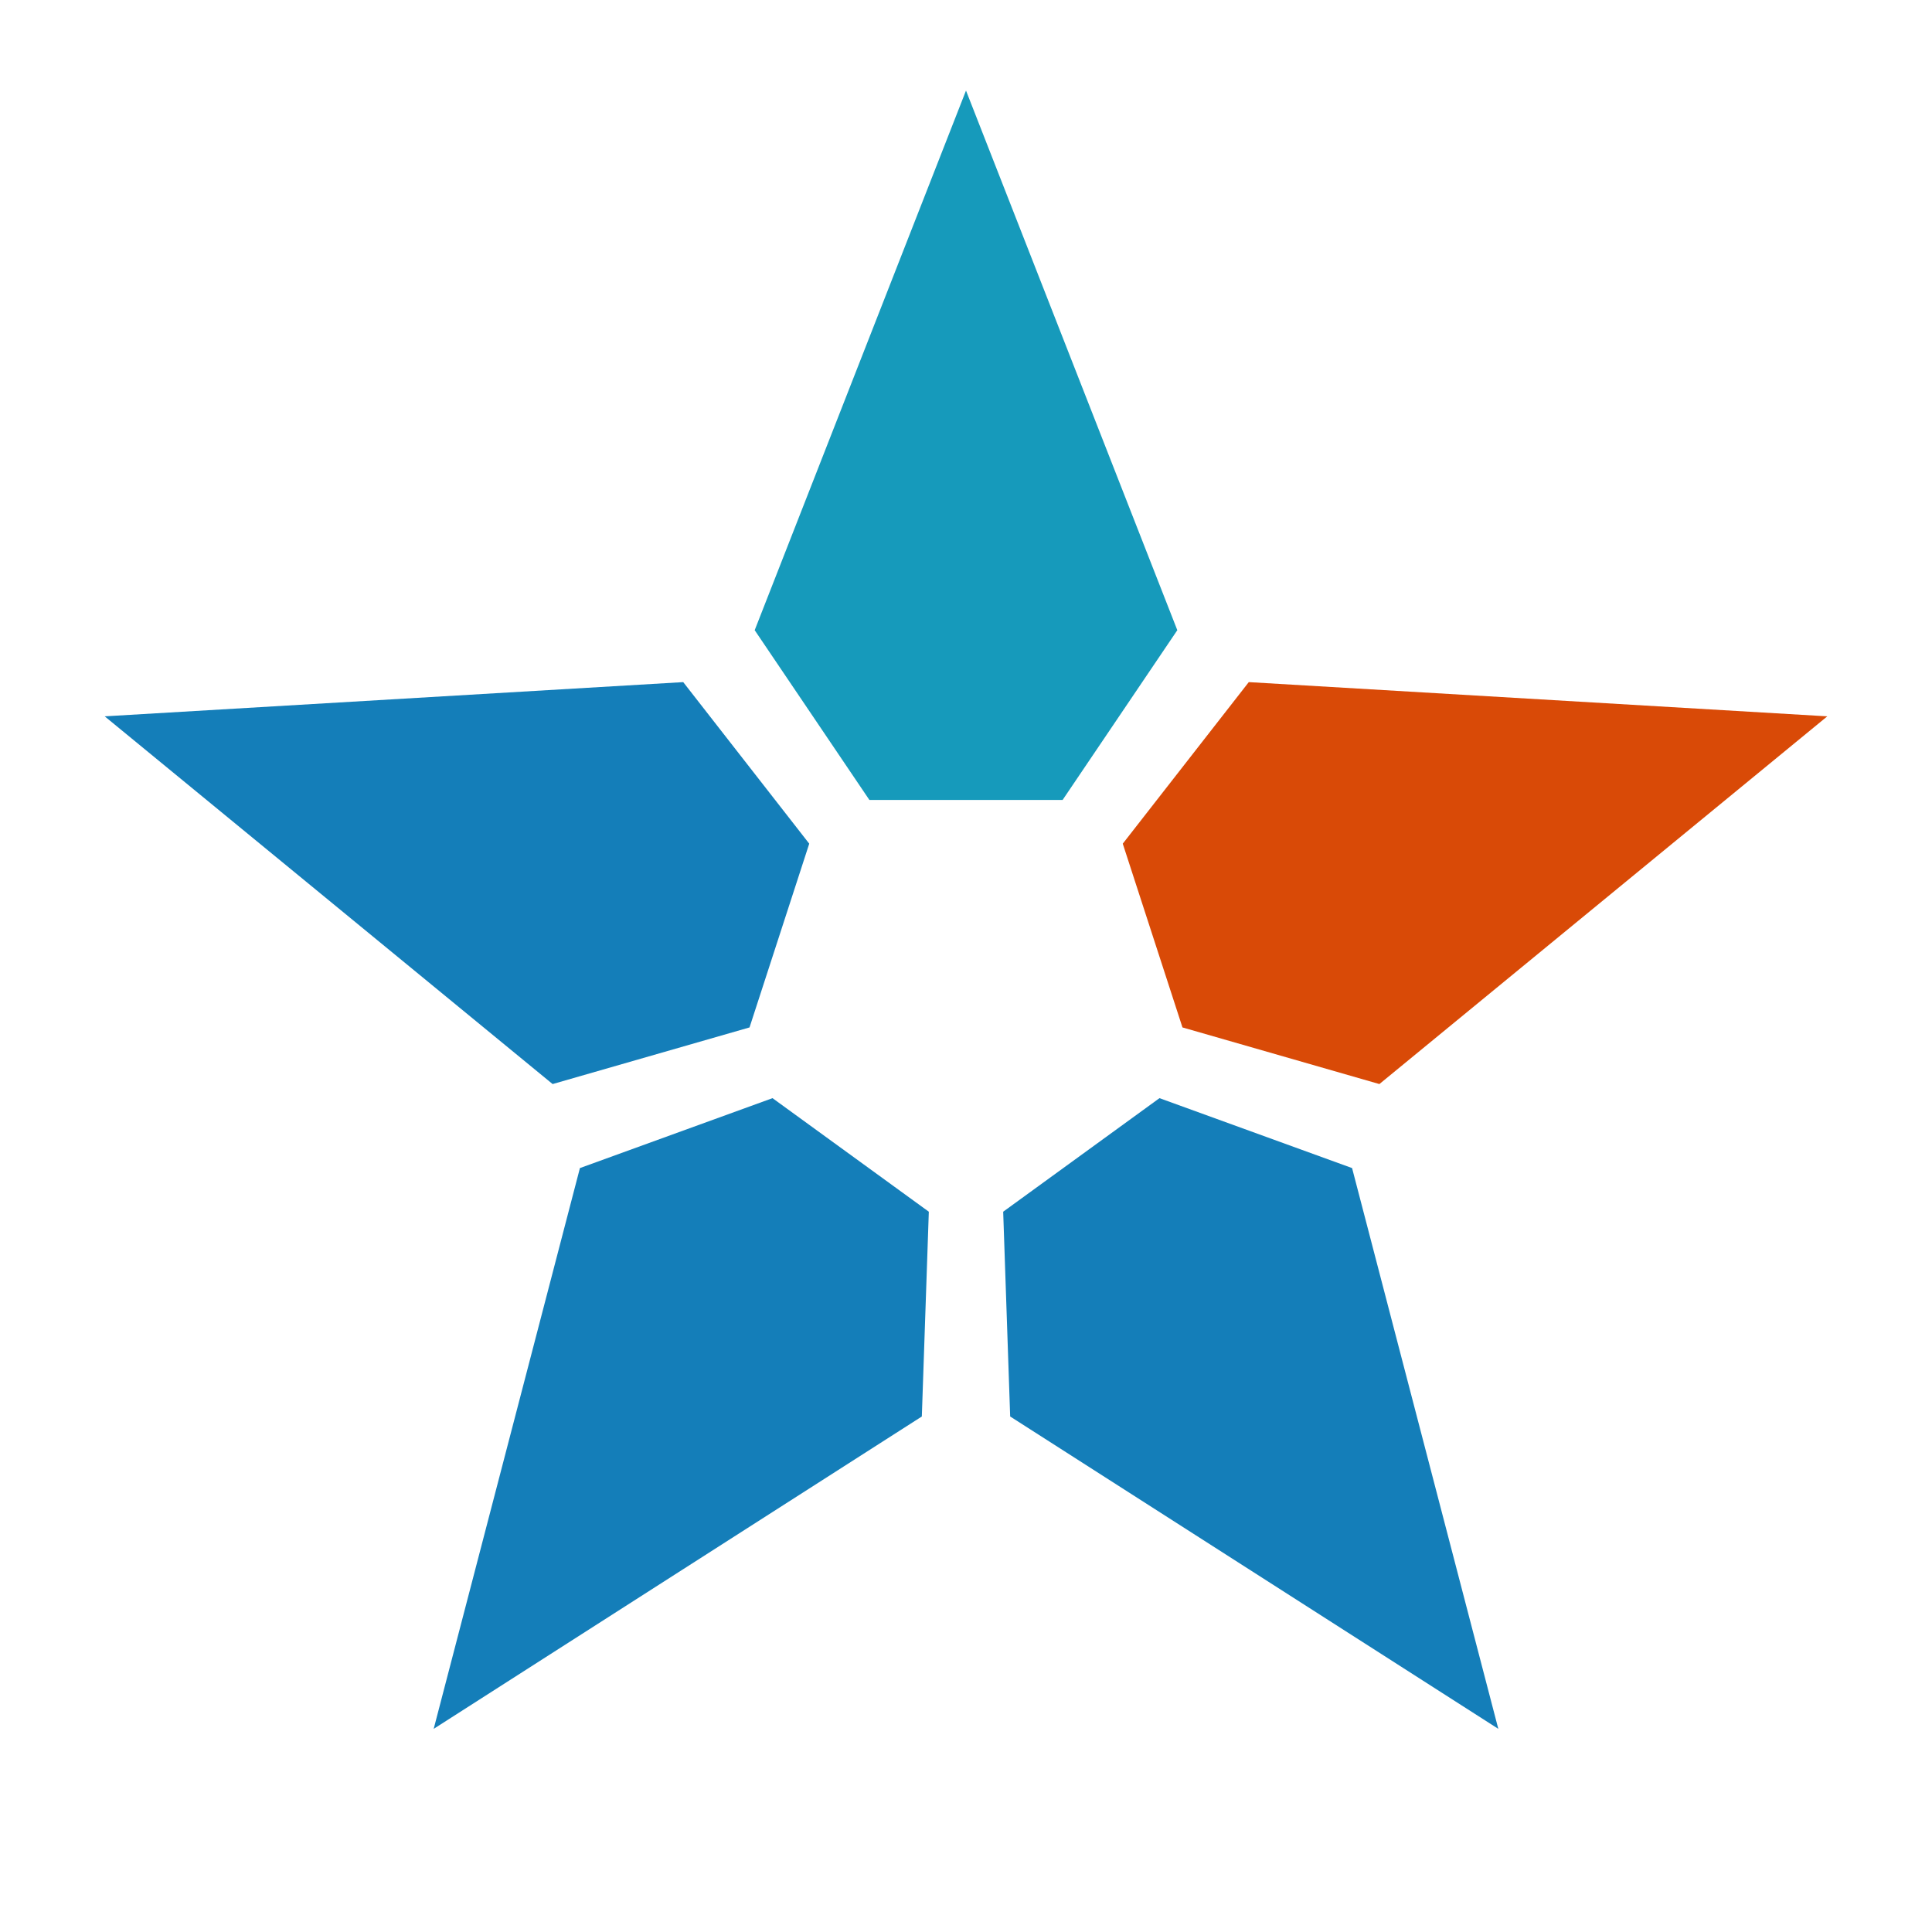
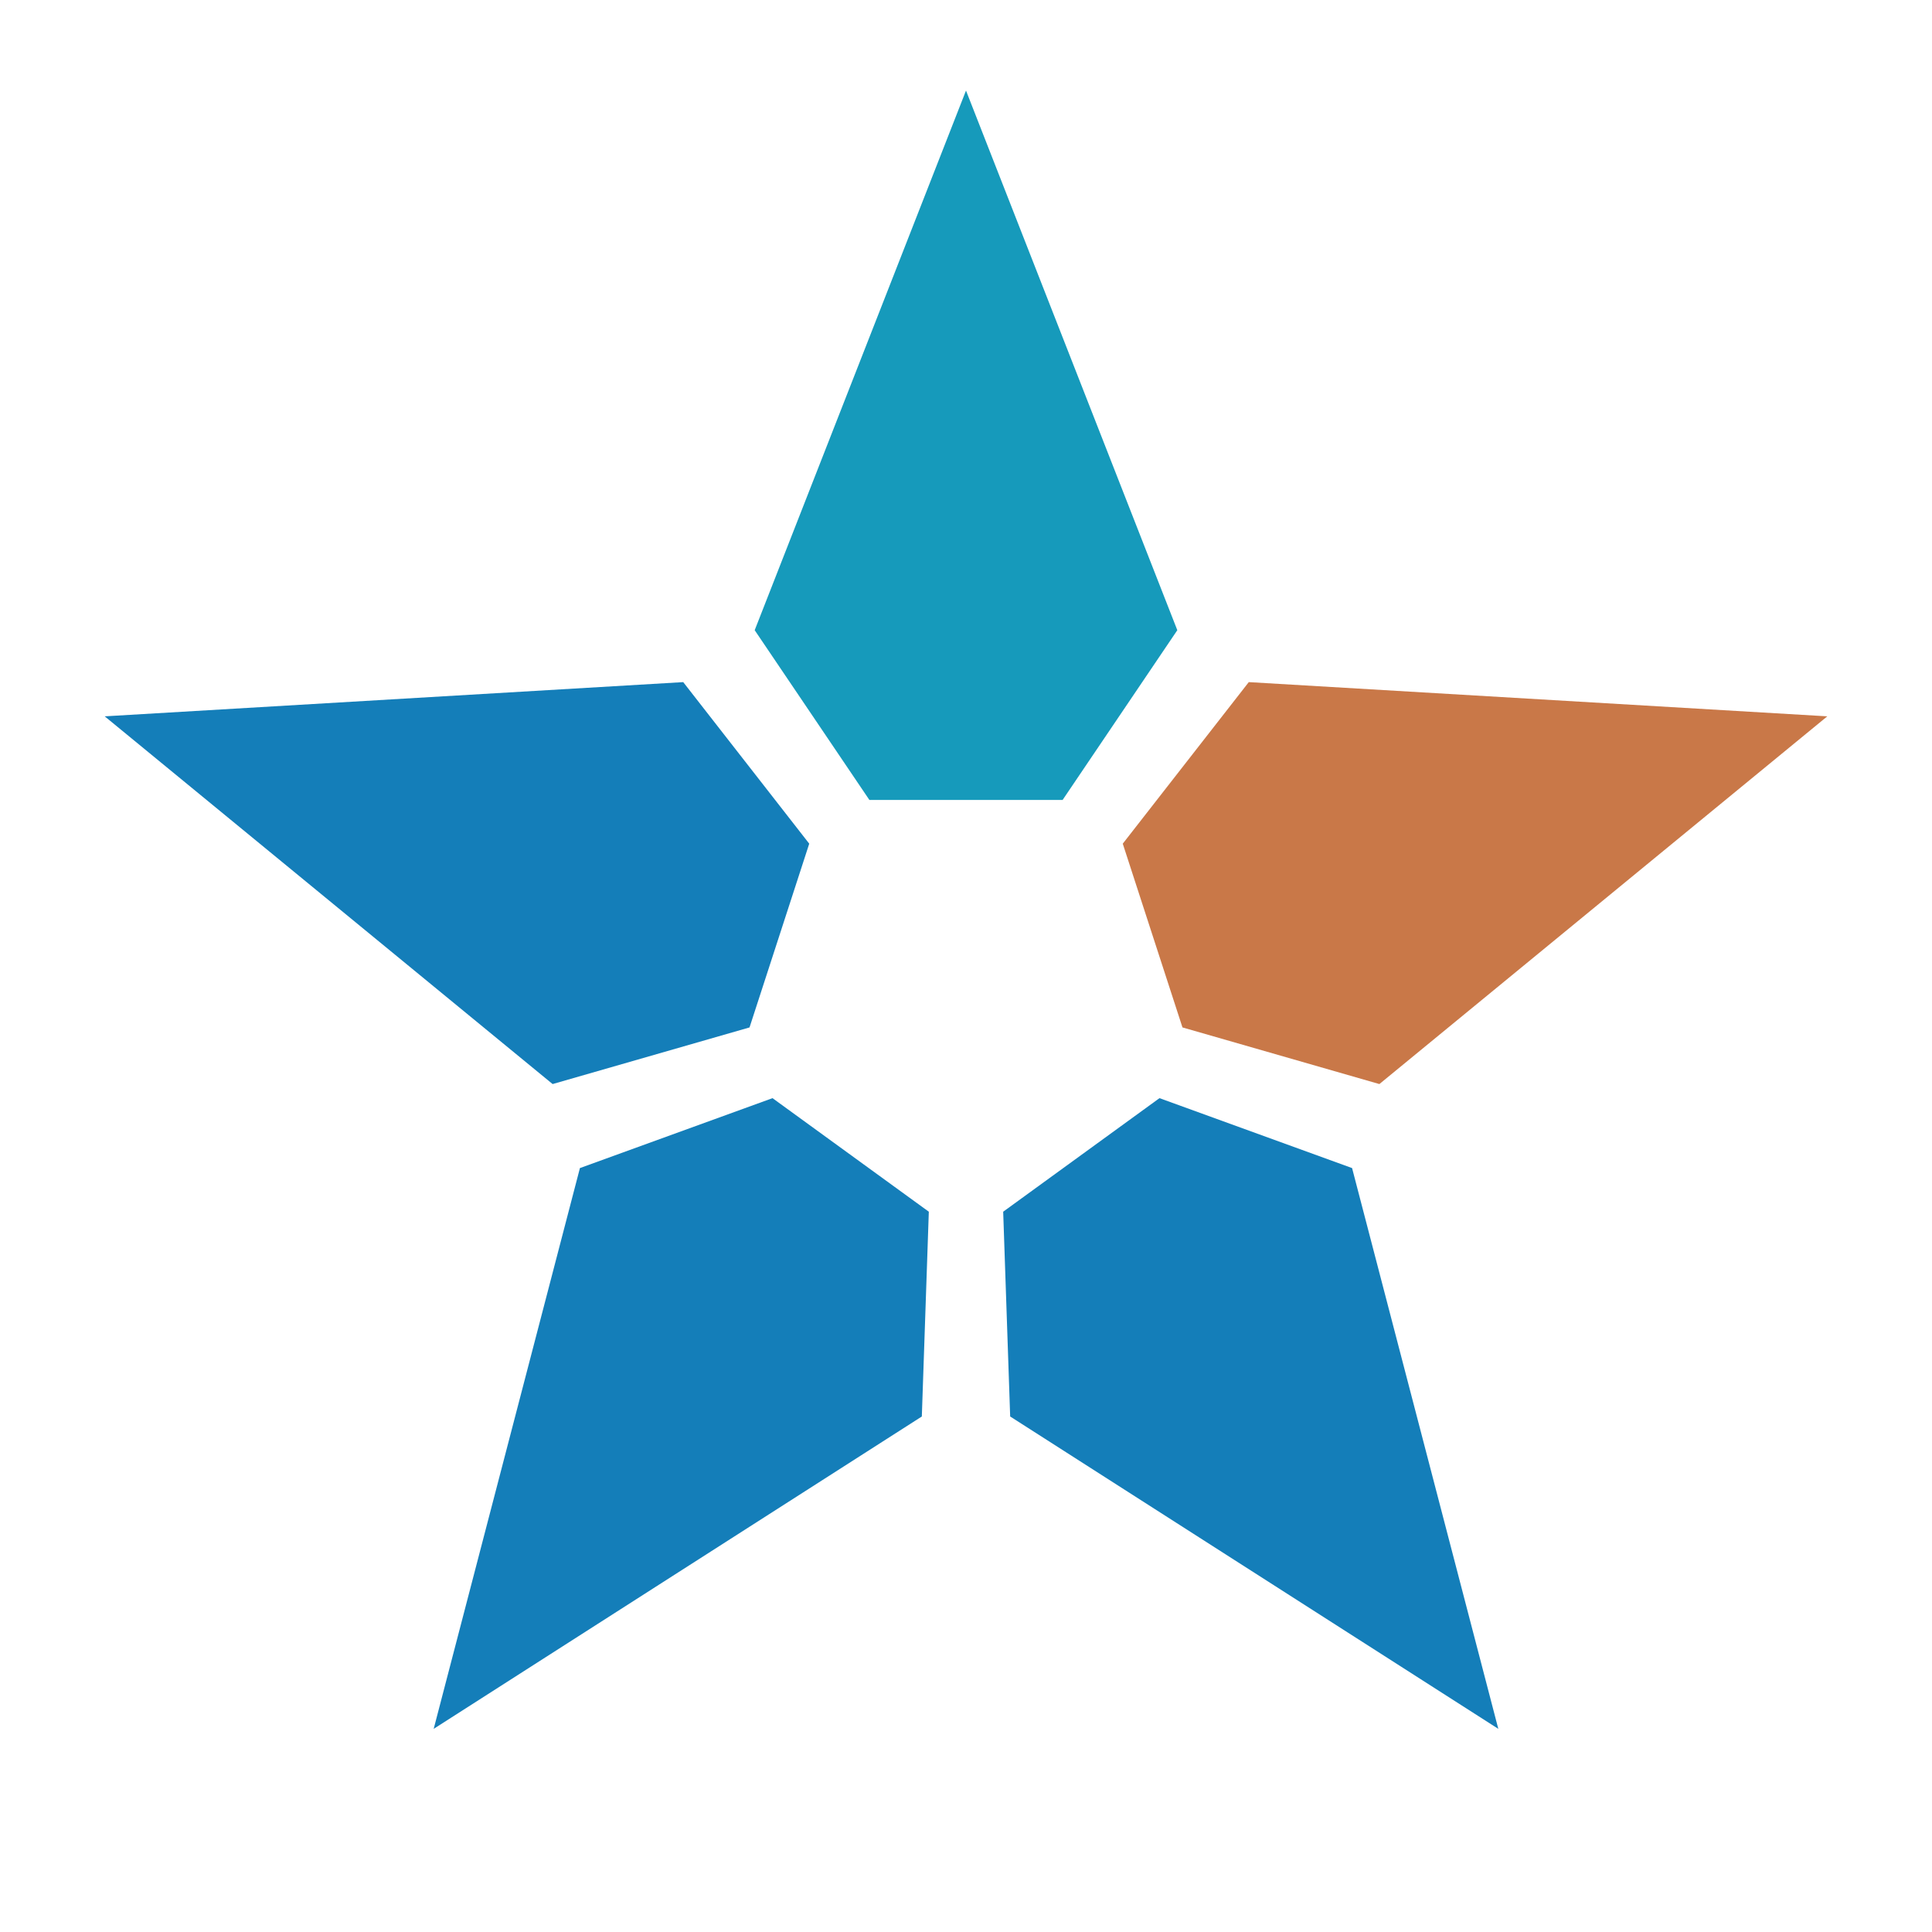
<svg xmlns="http://www.w3.org/2000/svg" viewBox="0 0 64 64">
  <path d="M32 3 39 20.876 35.2 26.5 28.8 26.5 25 20.876Z" transform="rotate(0 32 33)" fill="#169abb" />
-   <path d="M32 3 39 20.876 35.2 26.5 28.8 26.5 25 20.876Z" transform="rotate(72 32 33)" fill="#d94a07" />
+   <path d="M32 3 39 20.876 35.2 26.5 28.8 26.5 25 20.876Z" transform="rotate(72 32 33)" fill="#c97848" />
  <path d="M32 3 39 20.876 35.2 26.5 28.8 26.5 25 20.876Z" transform="rotate(144 32 33)" fill="#147eb9" />
  <path d="M32 3 39 20.876 35.2 26.5 28.8 26.5 25 20.876Z" transform="rotate(216 32 33)" fill="#147eb9" />
  <path d="M32 3 39 20.876 35.2 26.5 28.8 26.5 25 20.876Z" transform="rotate(288 32 33)" fill="#147eb9" />
</svg>
